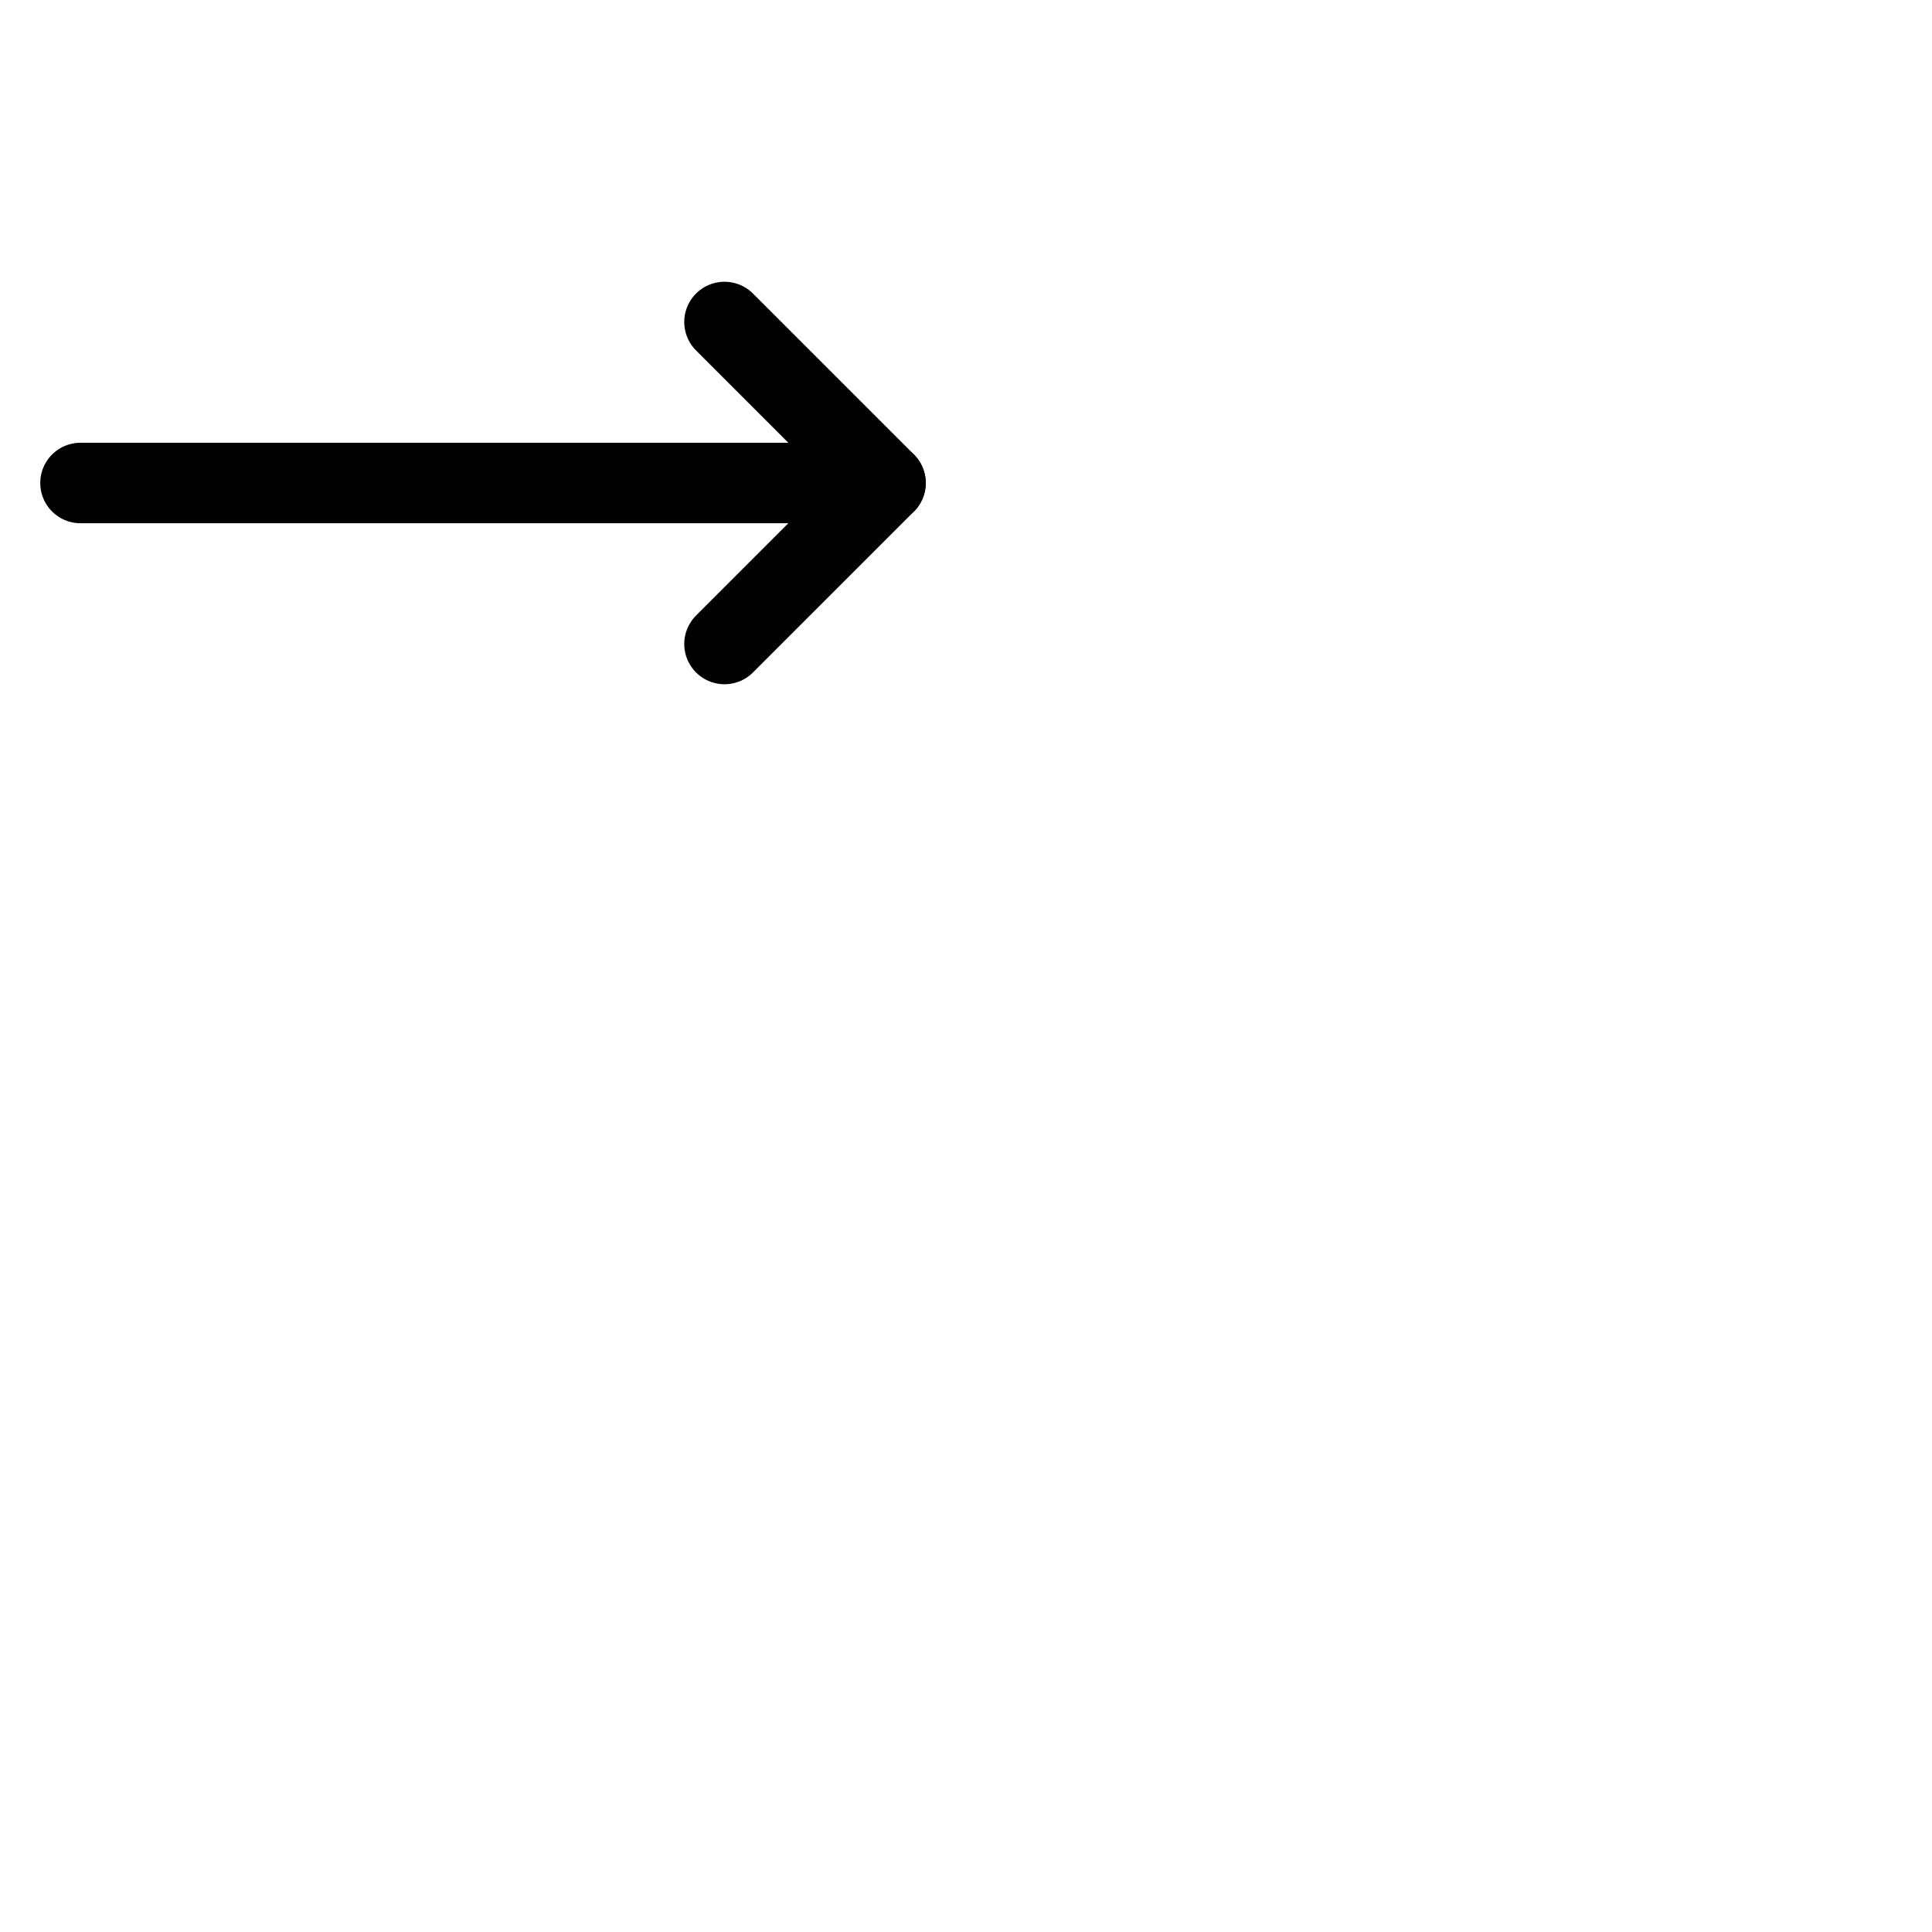
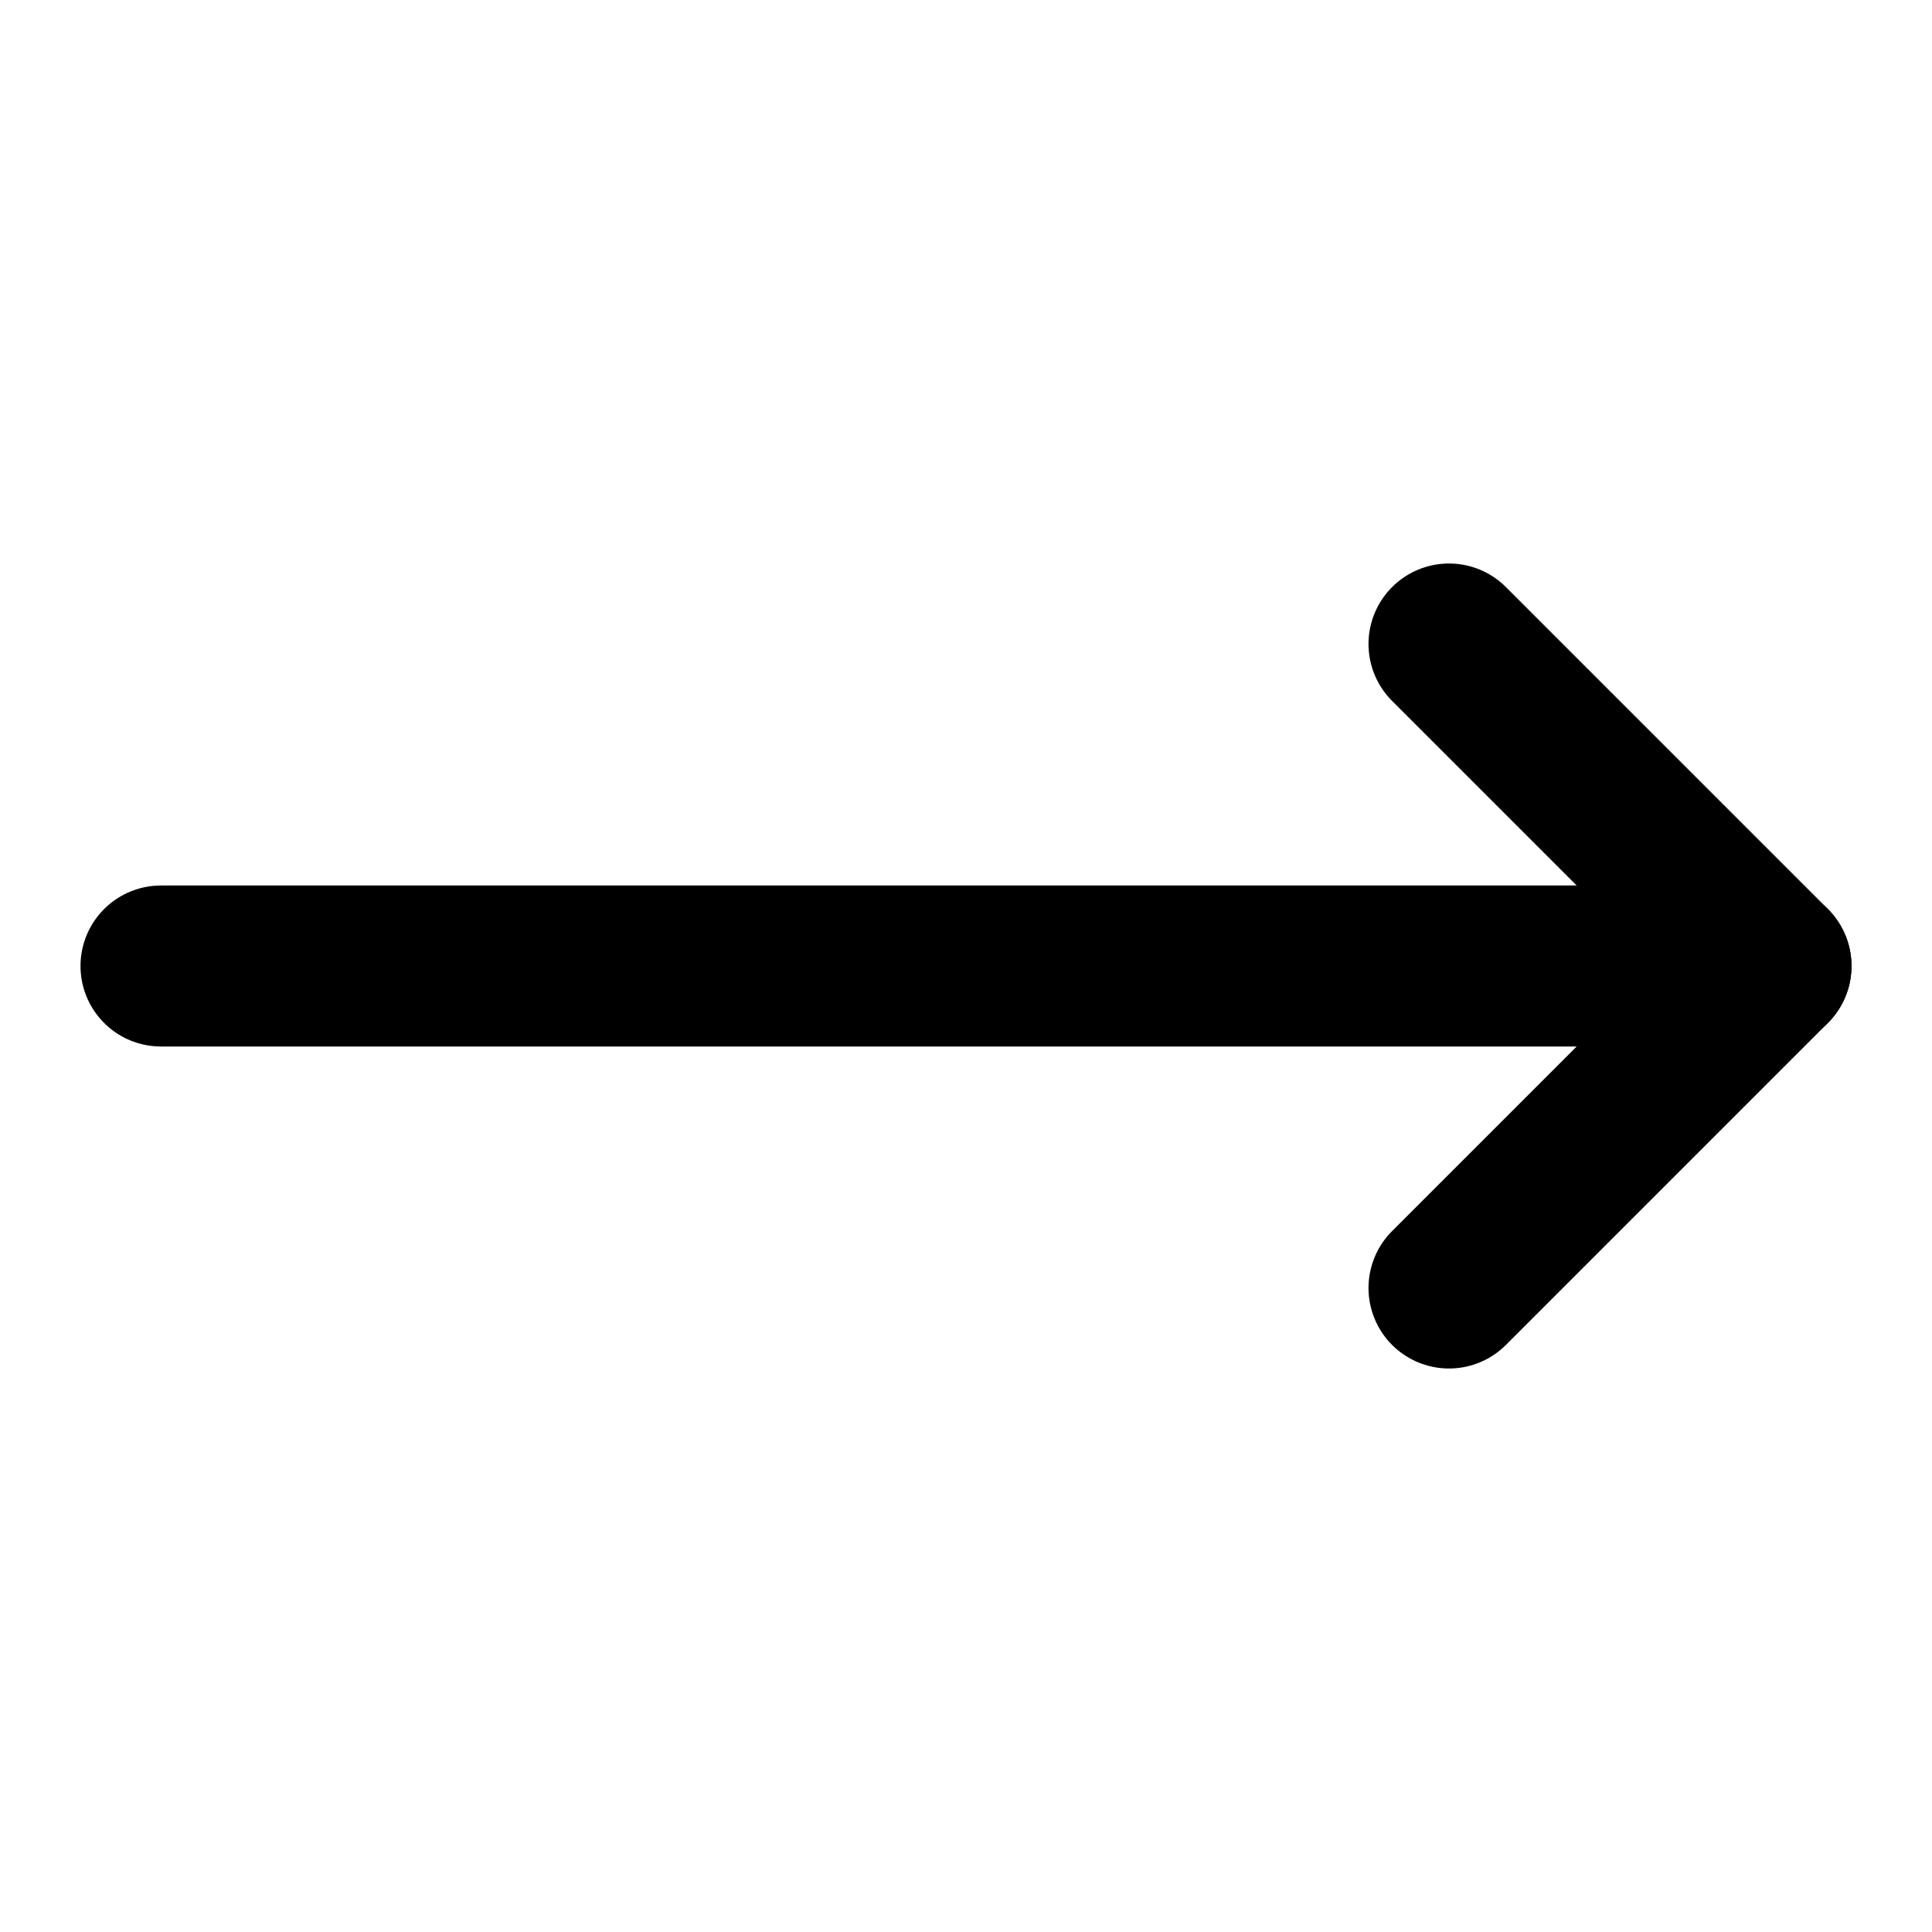
- <svg xmlns="http://www.w3.org/2000/svg" width="24" height="24" viewBox="0 0 24 24" fill="none" stroke="currentColor" stroke-width="2" stroke-linecap="round" stroke-linejoin="round" style="transform: scale(0.5);">
+ <svg xmlns="http://www.w3.org/2000/svg" viewBox="0 0 24 24" fill="none" stroke="currentColor" stroke-width="2" stroke-linecap="round" stroke-linejoin="round">
  <path d="M18 8L22 12L18 16" />
  <path d="M2 12H22" />
</svg>
